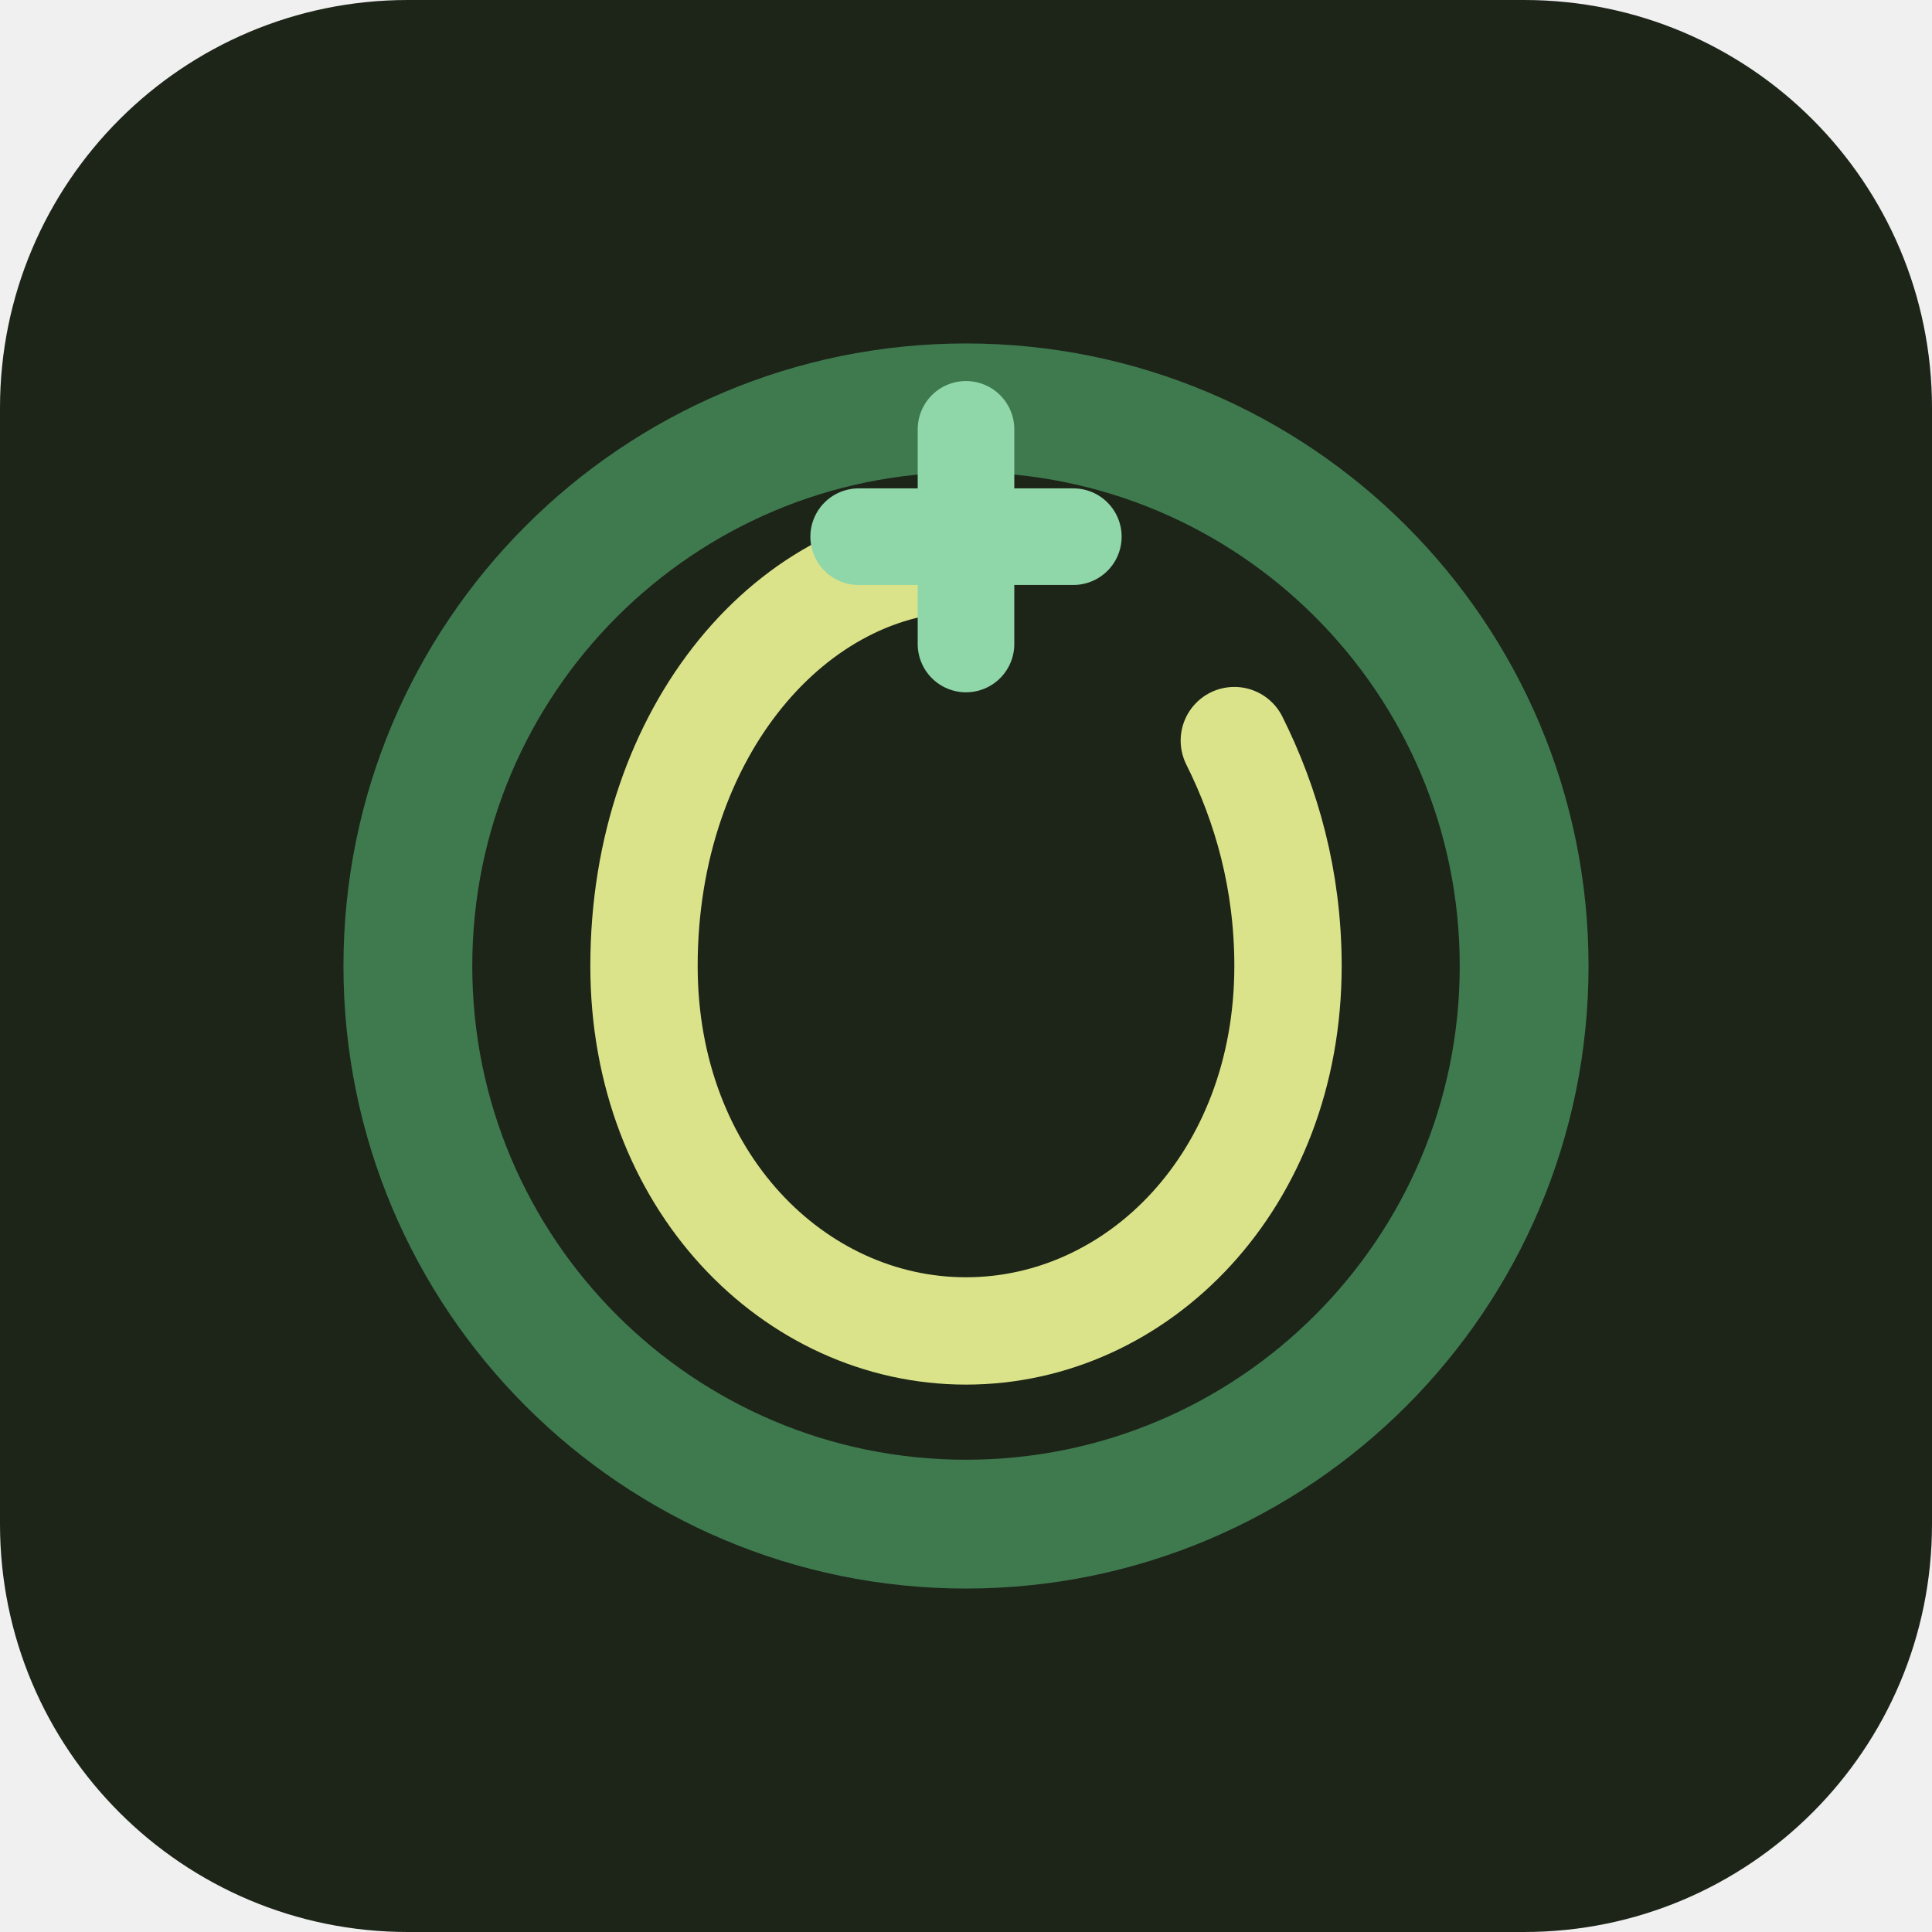
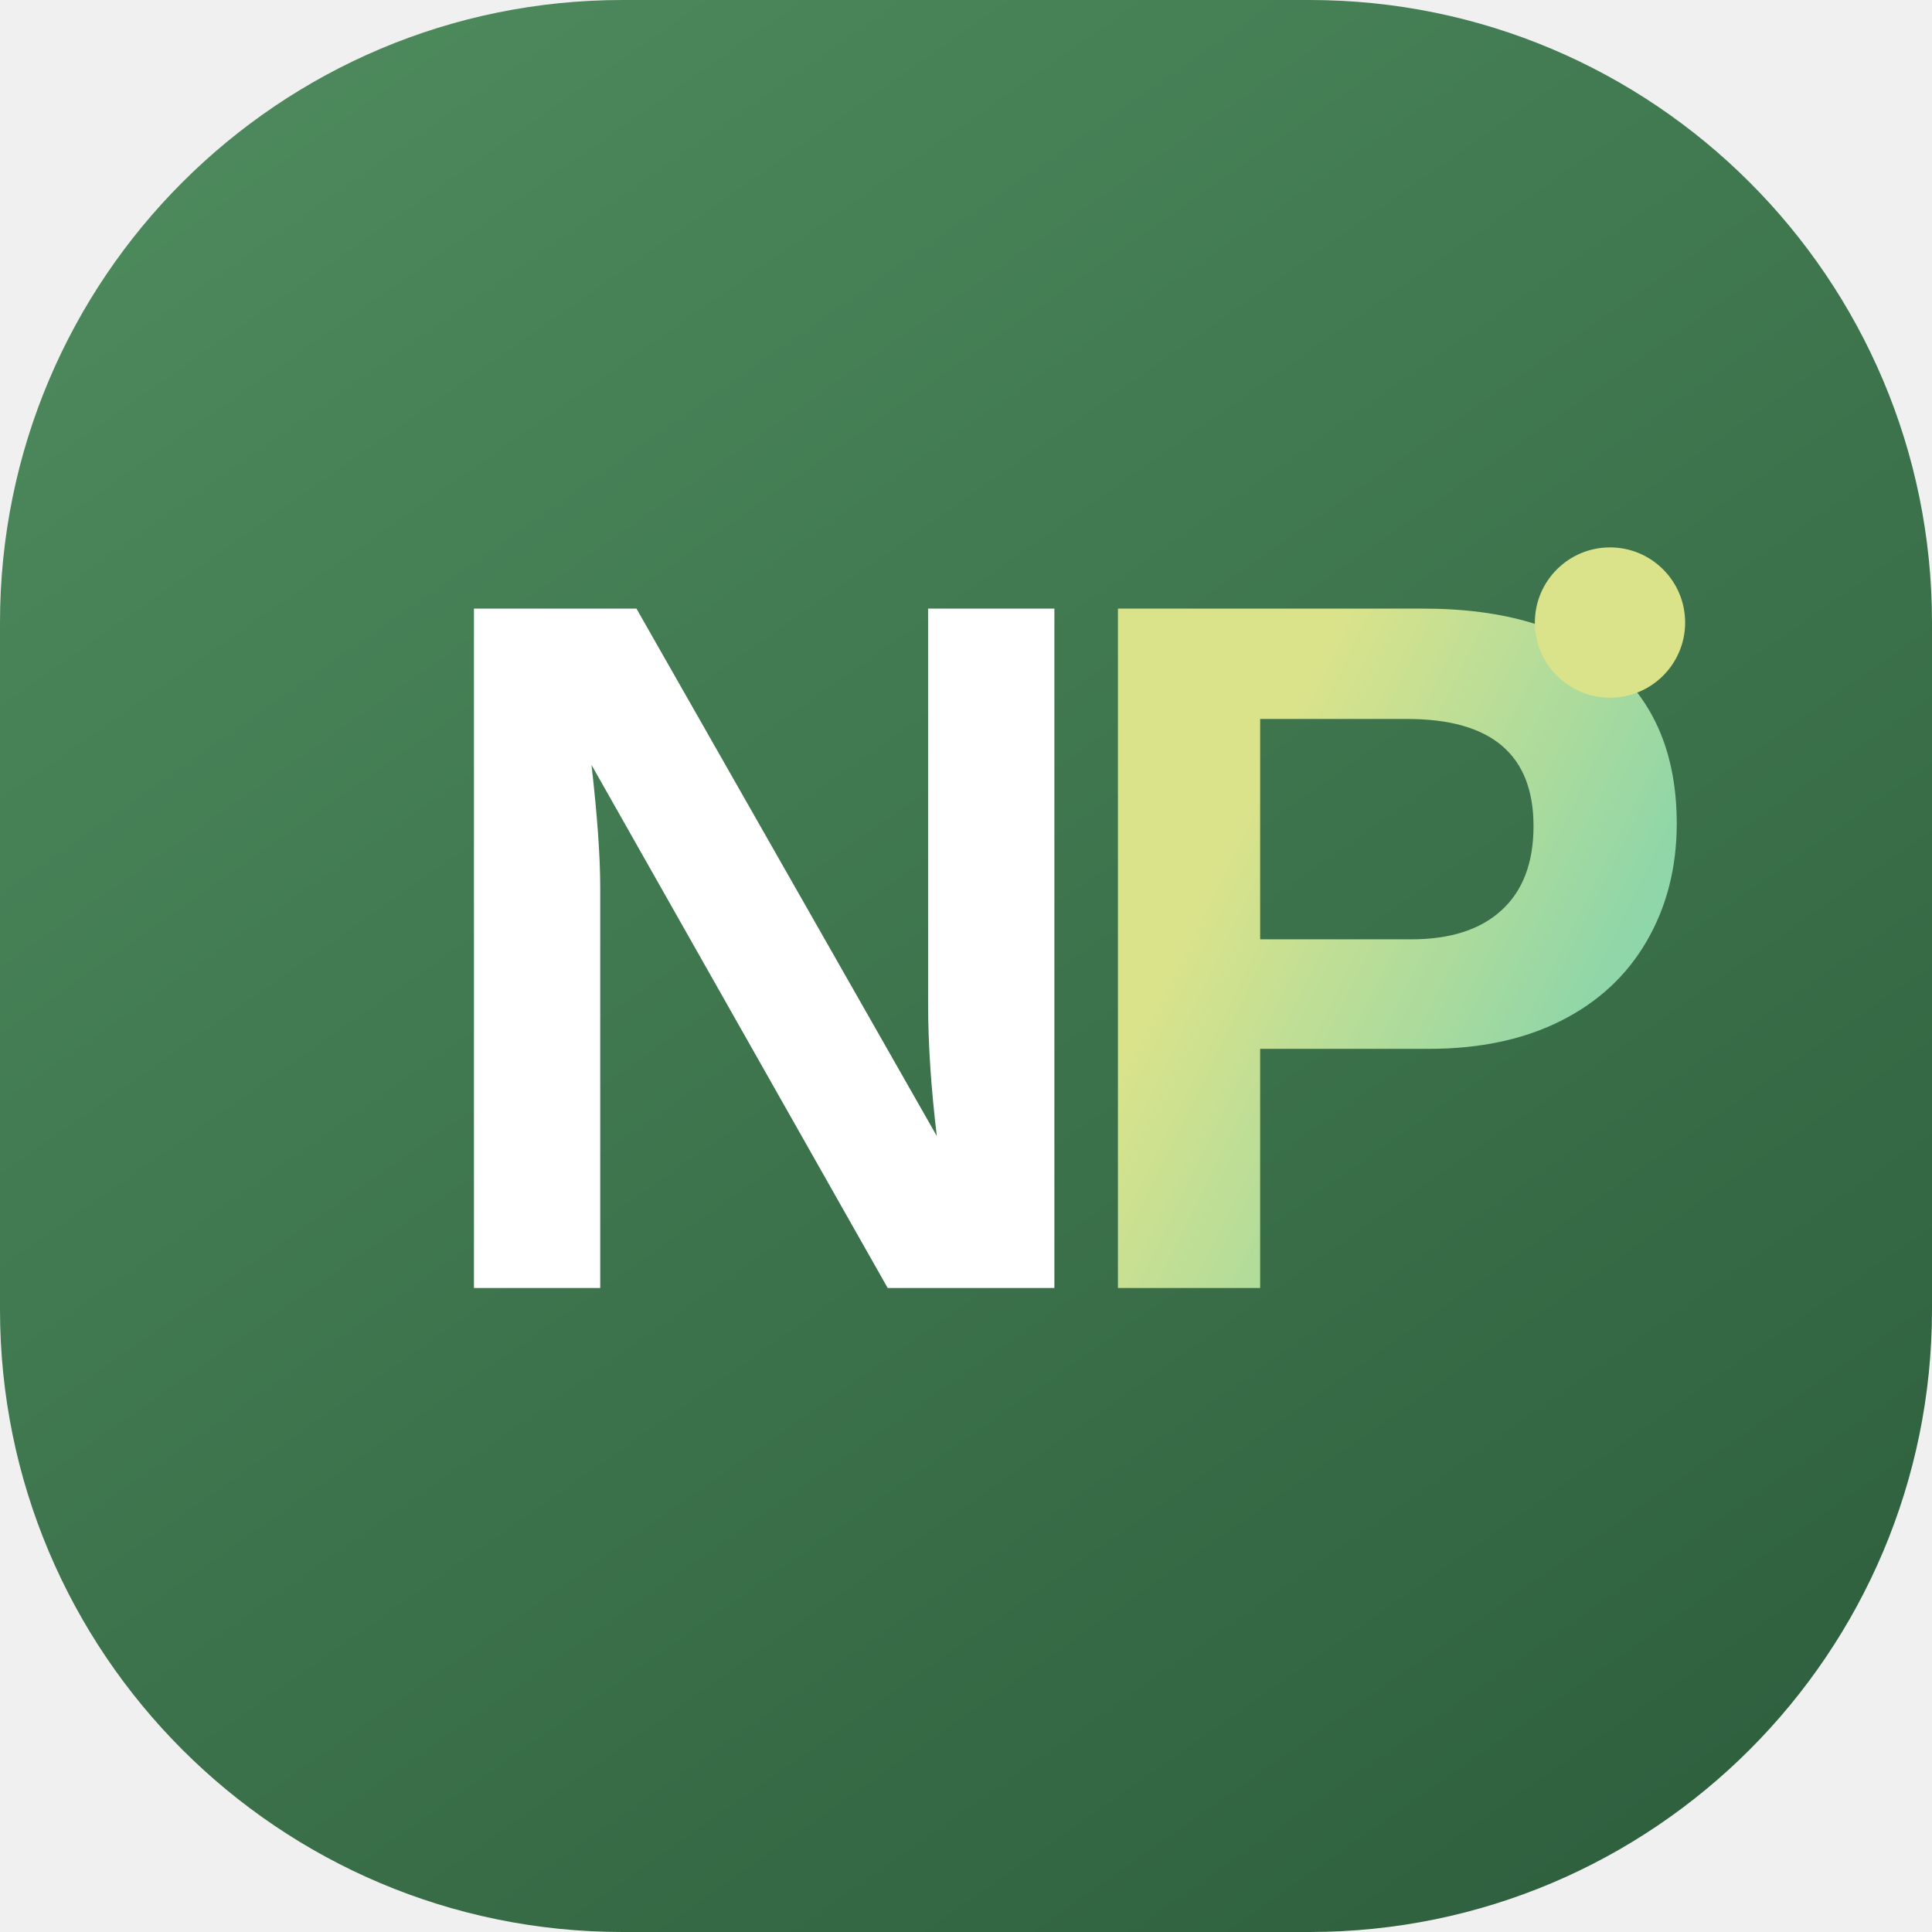
<svg xmlns="http://www.w3.org/2000/svg" viewBox="0 0 180 180">
-   <rect width="180" height="180" rx="38" fill="#1d2519" />
-   <circle cx="90" cy="90" r="52" fill="none" stroke="#3f7a4f" stroke-width="12" />
-   <path d="M90 52c-16 0-30 16-30 38 0 20 14 34 30 34s30-14 30-34c0-8-2-15-5-21" fill="none" stroke="#dbe38a" stroke-width="10" stroke-linecap="round" />
-   <path d="M90 40v20M80 50h20" stroke="#8fd6a8" stroke-width="9" stroke-linecap="round" />
+   <defs>
+     <linearGradient id="bg" x1="15%" y1="0%" x2="85%" y2="100%">
+       <stop offset="0%" stop-color="#4d8a5c" />
+       <stop offset="100%" stop-color="#2e5f3e" />
+     </linearGradient>
+     <linearGradient id="p" x1="0%" y1="20%" x2="100%" y2="80%">
+       <stop offset="20%" stop-color="#dbe38a" />
+       <stop offset="80%" stop-color="#8fd6a8" />
+     </linearGradient>
+   </defs>
+   <rect width="180" height="180" rx="58" fill="url(#bg)" />
+   <text x="38" y="120" font-family="Arial Black, Arial, sans-serif" font-weight="800" font-size="92" fill="#ffffff" letter-spacing="-4">N</text>
+   <text x="98" y="120" font-family="Arial Black, Arial, sans-serif" font-weight="800" font-size="92" fill="url(#p)" letter-spacing="-4">P</text>
+   <circle cx="150" cy="58" r="7" fill="#dbe38a" />
</svg>
